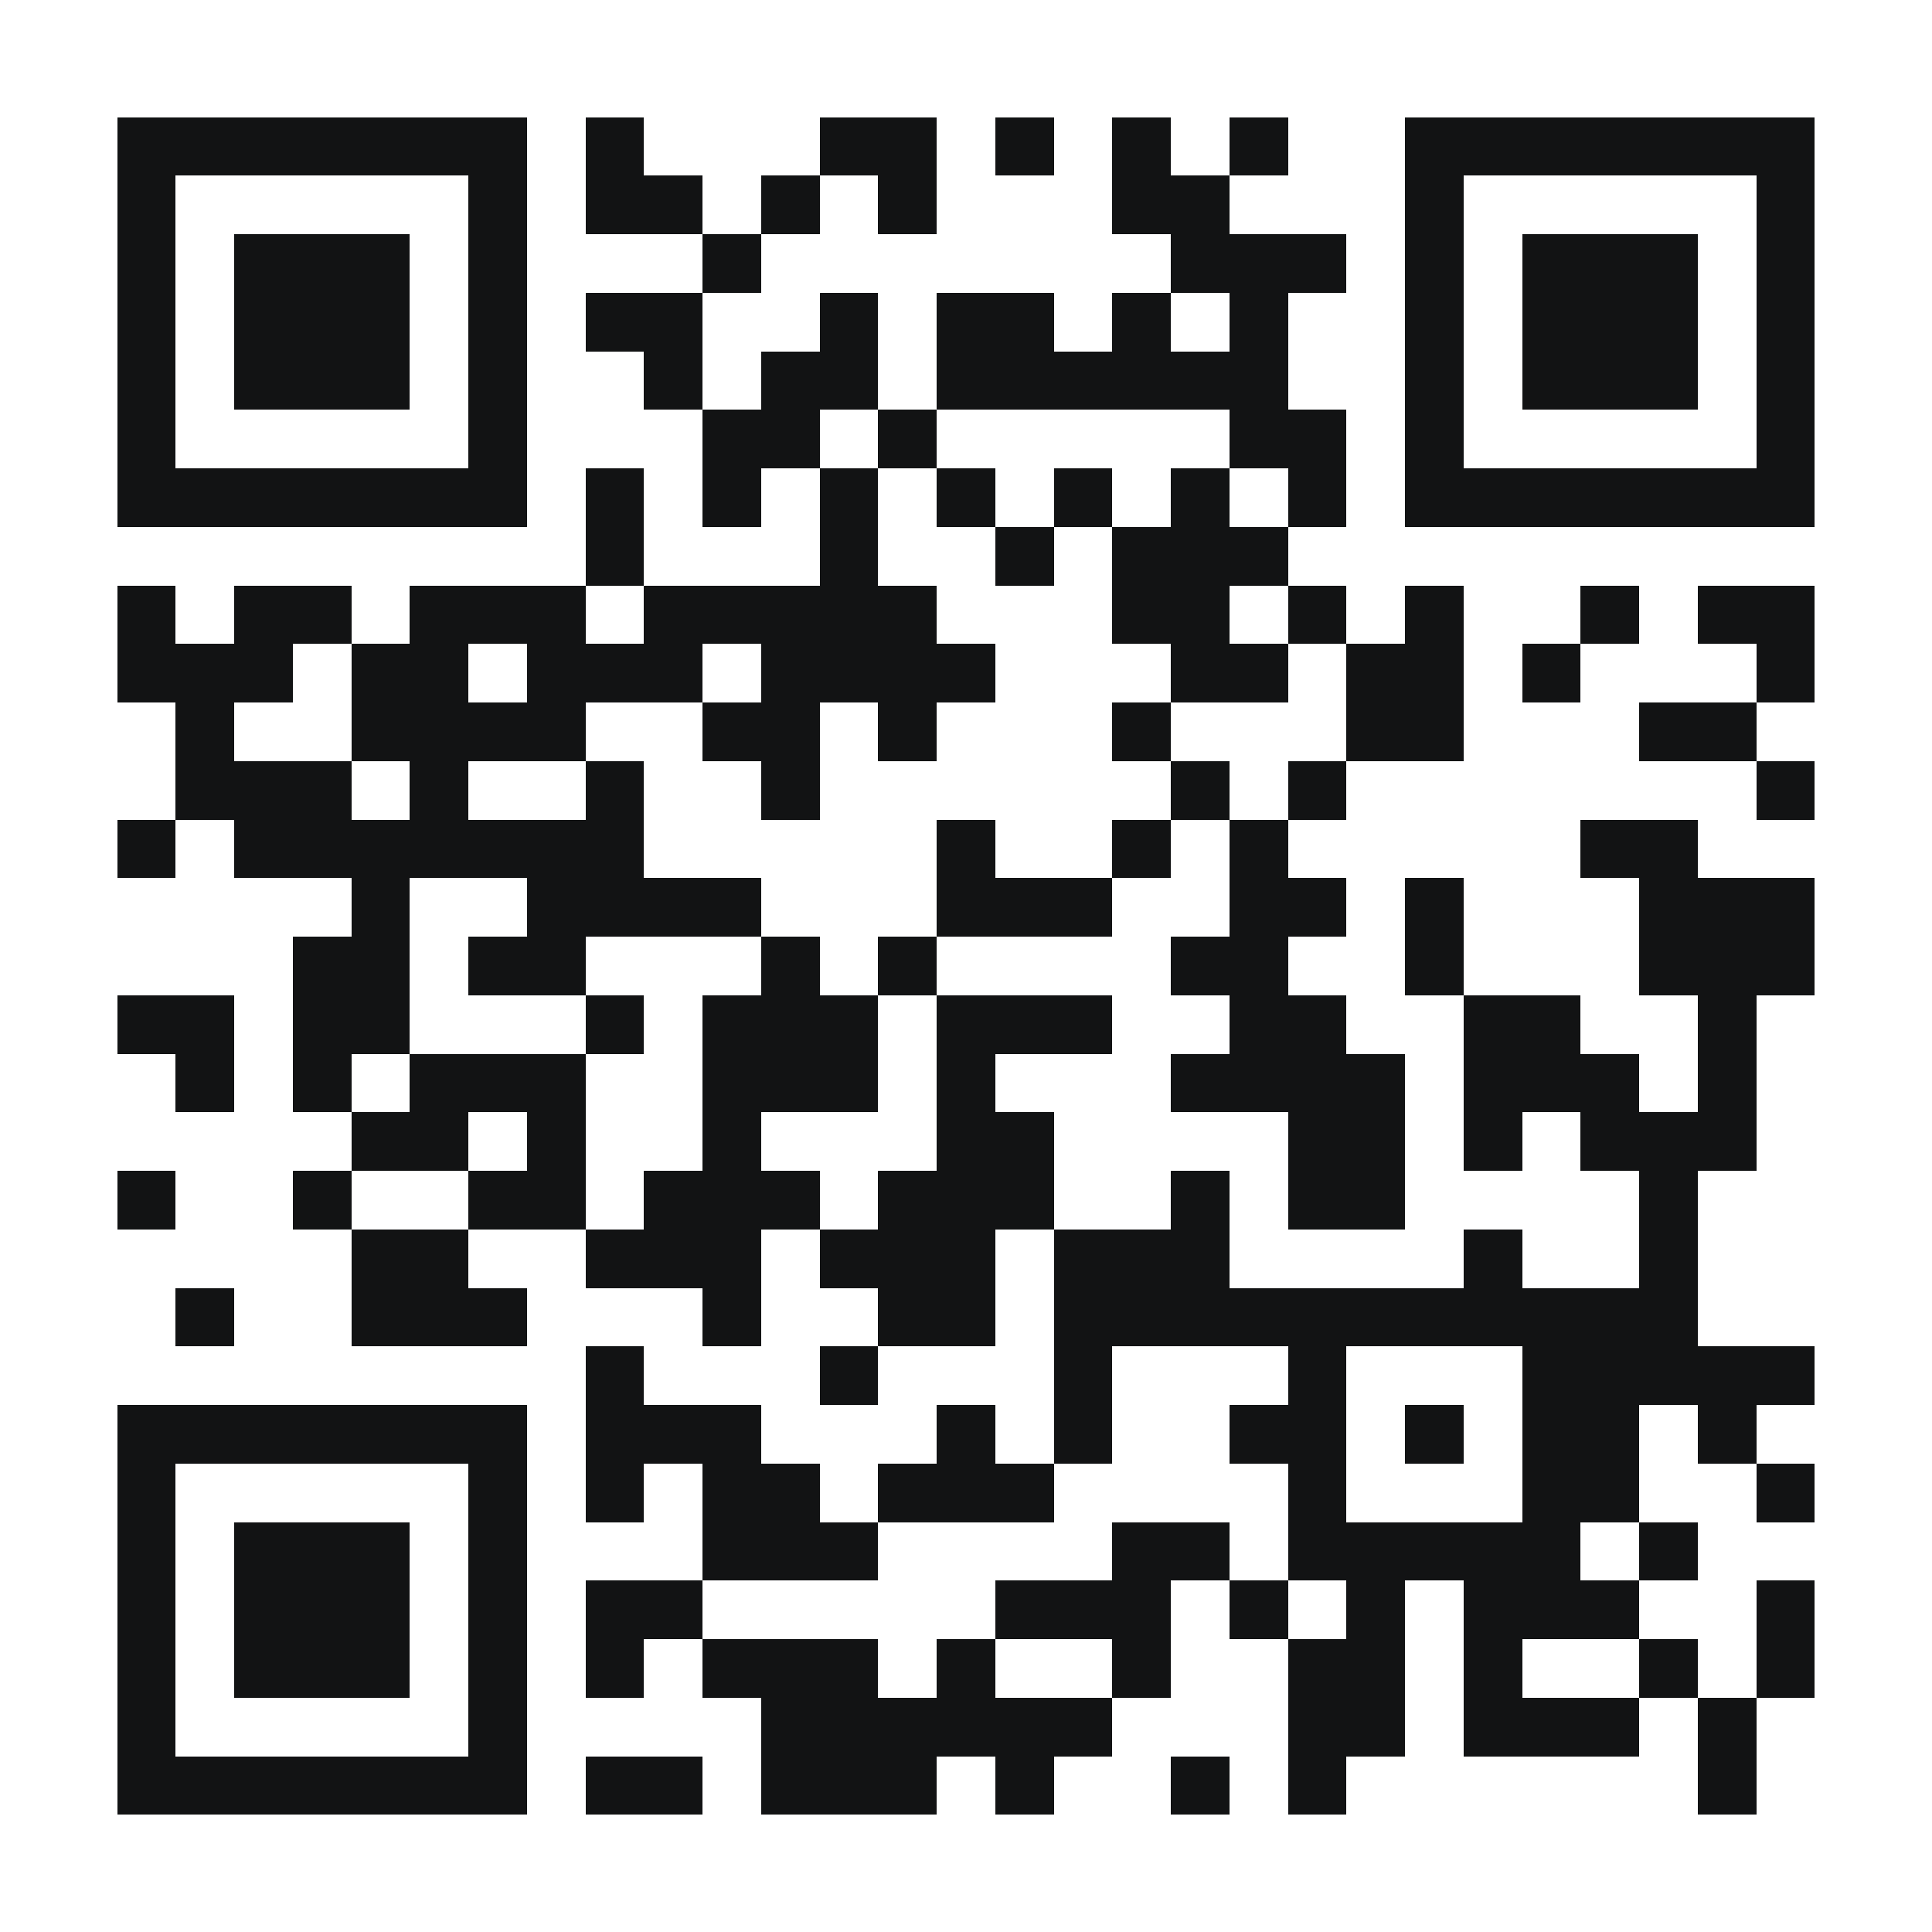
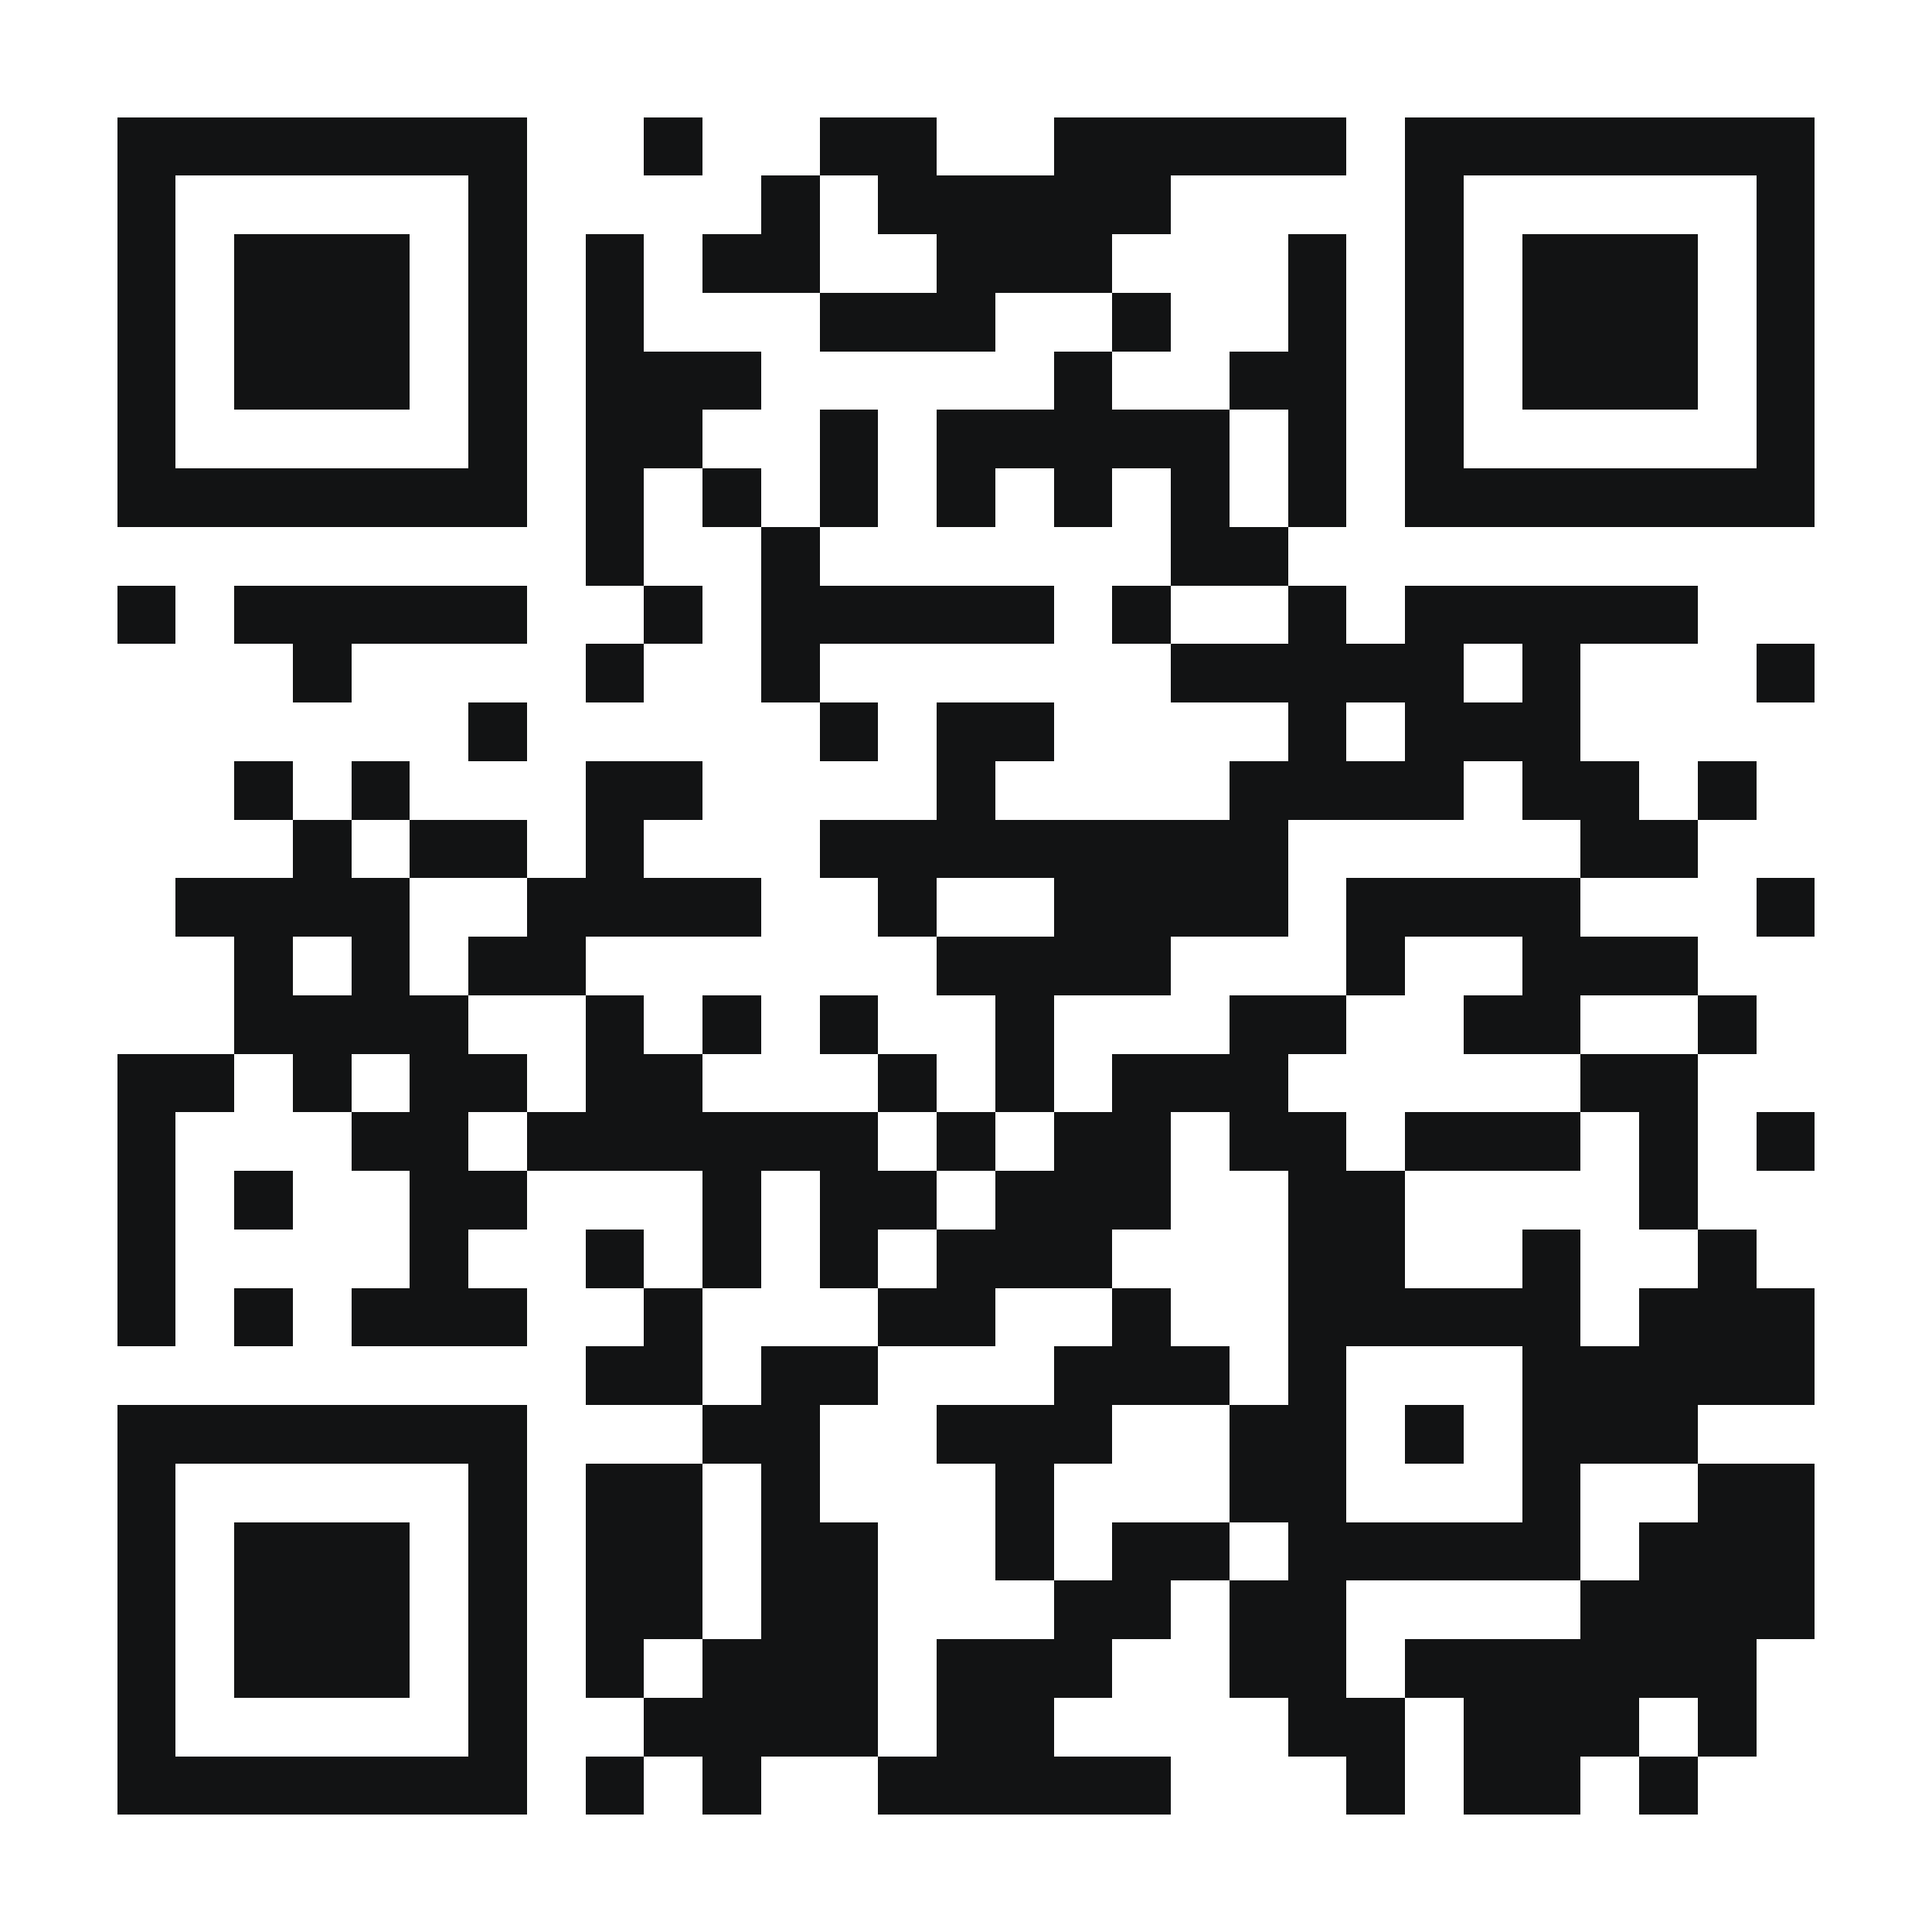
<svg xmlns="http://www.w3.org/2000/svg" viewBox="0 0 33 33" shape-rendering="crispEdges">
  <path fill="#ffffff" d="M0 0h33v33H0z" />
-   <path stroke="#121314" d="M2 2.5h7m1 0h1m3 0h2m1 0h1m1 0h1m1 0h1m2 0h7M2 3.5h1m5 0h1m1 0h2m1 0h1m1 0h1m3 0h2m3 0h1m5 0h1M2 4.5h1m1 0h3m1 0h1m3 0h1m7 0h3m1 0h1m1 0h3m1 0h1M2 5.5h1m1 0h3m1 0h1m1 0h2m2 0h1m1 0h2m1 0h1m1 0h1m2 0h1m1 0h3m1 0h1M2 6.5h1m1 0h3m1 0h1m2 0h1m1 0h2m1 0h6m2 0h1m1 0h3m1 0h1M2 7.5h1m5 0h1m3 0h2m1 0h1m5 0h2m1 0h1m5 0h1M2 8.5h7m1 0h1m1 0h1m1 0h1m1 0h1m1 0h1m1 0h1m1 0h1m1 0h7M10 9.5h1m3 0h1m2 0h1m1 0h3M2 10.5h1m1 0h2m1 0h3m1 0h5m3 0h2m1 0h1m1 0h1m2 0h1m1 0h2M2 11.5h3m1 0h2m1 0h3m1 0h4m3 0h2m1 0h2m1 0h1m3 0h1M3 12.5h1m2 0h4m2 0h2m1 0h1m3 0h1m3 0h2m3 0h2M3 13.5h3m1 0h1m2 0h1m2 0h1m6 0h1m1 0h1m7 0h1M2 14.5h1m1 0h7m5 0h1m2 0h1m1 0h1m5 0h2M6 15.5h1m2 0h4m3 0h3m2 0h2m1 0h1m3 0h3M5 16.5h2m1 0h2m3 0h1m1 0h1m4 0h2m2 0h1m3 0h3M2 17.5h2m1 0h2m3 0h1m1 0h3m1 0h3m2 0h2m2 0h2m2 0h1M3 18.5h1m1 0h1m1 0h3m2 0h3m1 0h1m3 0h4m1 0h3m1 0h1M6 19.5h2m1 0h1m2 0h1m3 0h2m4 0h2m1 0h1m1 0h3M2 20.5h1m2 0h1m2 0h2m1 0h3m1 0h3m2 0h1m1 0h2m4 0h1M6 21.5h2m2 0h3m1 0h3m1 0h3m4 0h1m2 0h1M3 22.5h1m2 0h3m3 0h1m2 0h2m1 0h11M10 23.5h1m3 0h1m3 0h1m3 0h1m3 0h5M2 24.5h7m1 0h3m3 0h1m1 0h1m2 0h2m1 0h1m1 0h2m1 0h1M2 25.5h1m5 0h1m1 0h1m1 0h2m1 0h3m4 0h1m3 0h2m2 0h1M2 26.5h1m1 0h3m1 0h1m3 0h3m4 0h2m1 0h5m1 0h1M2 27.5h1m1 0h3m1 0h1m1 0h2m5 0h3m1 0h1m1 0h1m1 0h3m2 0h1M2 28.5h1m1 0h3m1 0h1m1 0h1m1 0h3m1 0h1m2 0h1m2 0h2m1 0h1m2 0h1m1 0h1M2 29.5h1m5 0h1m4 0h6m3 0h2m1 0h3m1 0h1M2 30.5h7m1 0h2m1 0h3m1 0h1m2 0h1m1 0h1m6 0h1" />
+   <path stroke="#121314" d="M2 2.5h7m2 0h1m2 0h2m2 0h5m1 0h7M2 3.5h1m5 0h1m4 0h1m1 0h5m4 0h1m5 0h1M2 4.5h1m1 0h3m1 0h1m1 0h1m1 0h2m2 0h3m3 0h1m1 0h1m1 0h3m1 0h1M2 5.5h1m1 0h3m1 0h1m1 0h1m3 0h3m2 0h1m2 0h1m1 0h1m1 0h3m1 0h1M2 6.5h1m1 0h3m1 0h1m1 0h3m5 0h1m2 0h2m1 0h1m1 0h3m1 0h1M2 7.5h1m5 0h1m1 0h2m2 0h1m1 0h5m1 0h1m1 0h1m5 0h1M2 8.5h7m1 0h1m1 0h1m1 0h1m1 0h1m1 0h1m1 0h1m1 0h1m1 0h7M10 9.5h1m2 0h1m6 0h2M2 10.5h1m1 0h5m2 0h1m1 0h5m1 0h1m2 0h1m1 0h5M5 11.5h1m4 0h1m2 0h1m6 0h5m1 0h1m3 0h1M8 12.5h1m5 0h1m1 0h2m4 0h1m1 0h3M4 13.5h1m1 0h1m3 0h2m4 0h1m4 0h4m1 0h2m1 0h1M5 14.5h1m1 0h2m1 0h1m3 0h8m5 0h2M3 15.5h4m2 0h4m2 0h1m2 0h4m1 0h4m3 0h1M4 16.5h1m1 0h1m1 0h2m6 0h4m3 0h1m2 0h3M4 17.5h4m2 0h1m1 0h1m1 0h1m2 0h1m3 0h2m2 0h2m2 0h1M2 18.5h2m1 0h1m1 0h2m1 0h2m3 0h1m1 0h1m1 0h3m5 0h2M2 19.5h1m3 0h2m1 0h6m1 0h1m1 0h2m1 0h2m1 0h3m1 0h1m1 0h1M2 20.5h1m1 0h1m2 0h2m3 0h1m1 0h2m1 0h3m2 0h2m4 0h1M2 21.5h1m4 0h1m2 0h1m1 0h1m1 0h1m1 0h3m3 0h2m2 0h1m2 0h1M2 22.5h1m1 0h1m1 0h3m2 0h1m3 0h2m2 0h1m2 0h5m1 0h3M10 23.5h2m1 0h2m3 0h3m1 0h1m3 0h5M2 24.5h7m3 0h2m2 0h3m2 0h2m1 0h1m1 0h3M2 25.5h1m5 0h1m1 0h2m1 0h1m3 0h1m3 0h2m3 0h1m2 0h2M2 26.5h1m1 0h3m1 0h1m1 0h2m1 0h2m2 0h1m1 0h2m1 0h5m1 0h3M2 27.5h1m1 0h3m1 0h1m1 0h2m1 0h2m3 0h2m1 0h2m4 0h4M2 28.5h1m1 0h3m1 0h1m1 0h1m1 0h3m1 0h3m2 0h2m1 0h6M2 29.5h1m5 0h1m2 0h4m1 0h2m4 0h2m1 0h3m1 0h1M2 30.5h7m1 0h1m1 0h1m2 0h5m3 0h1m1 0h2m1 0h1" />
</svg>
